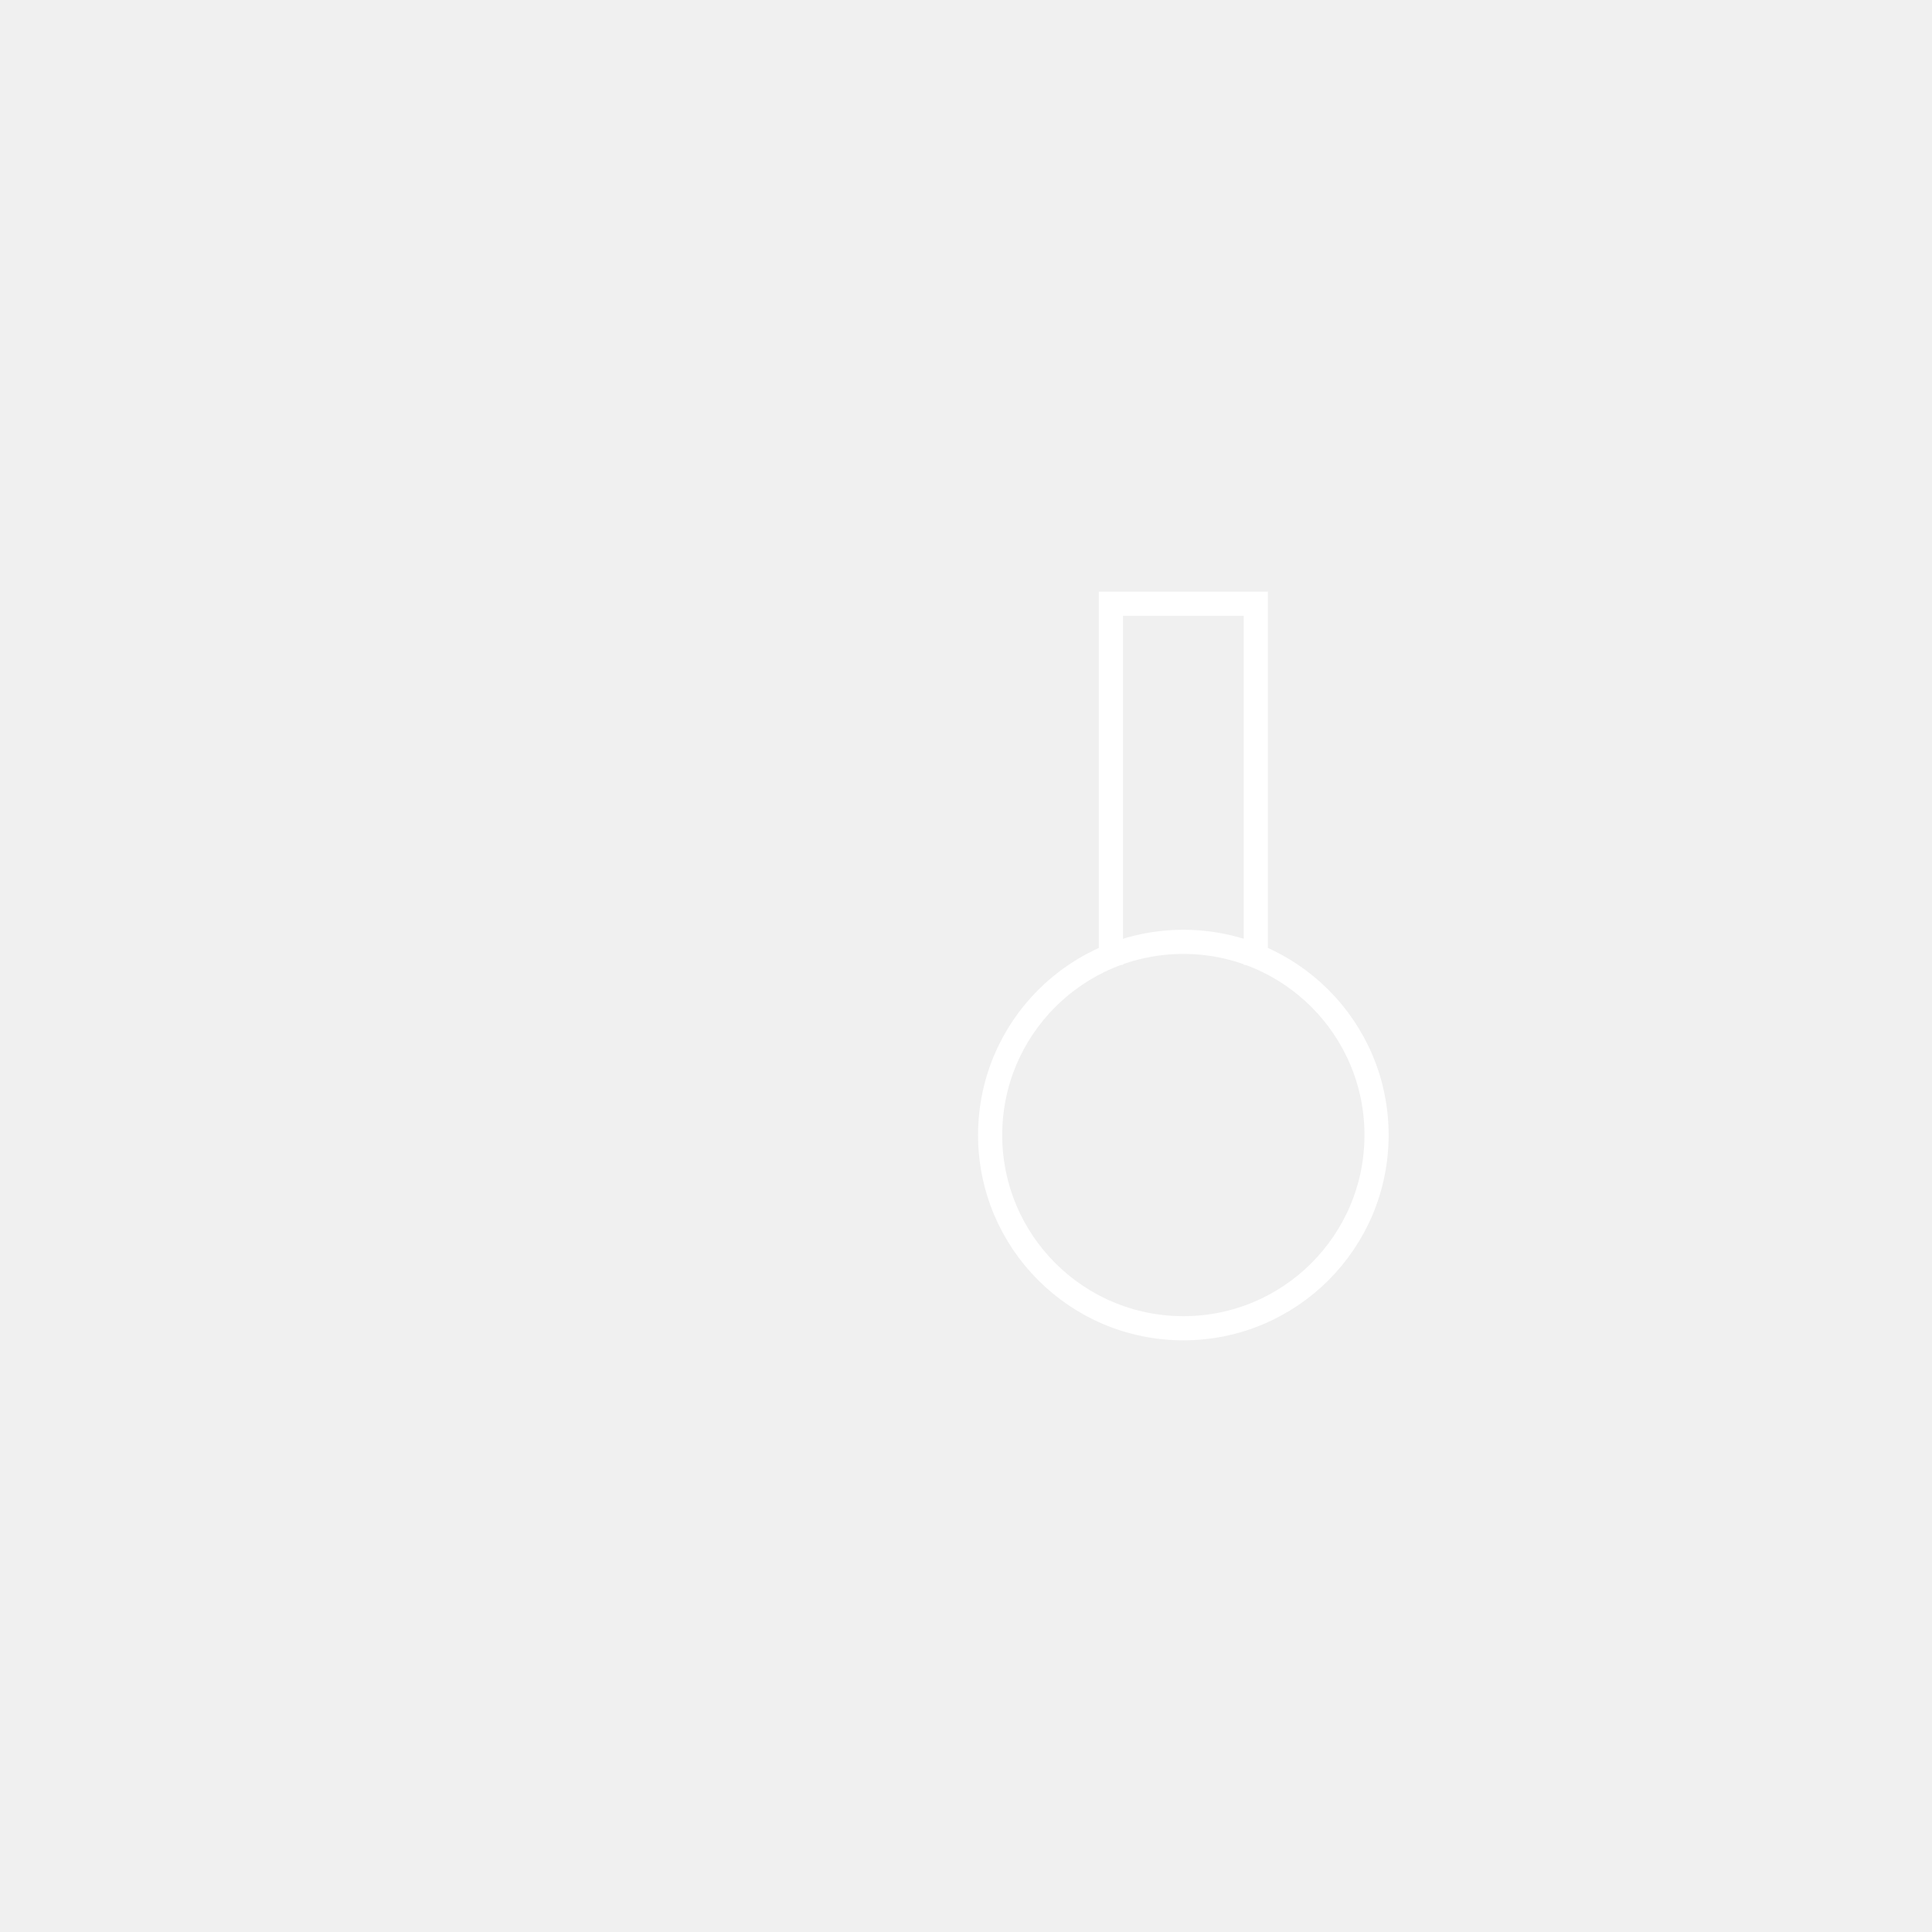
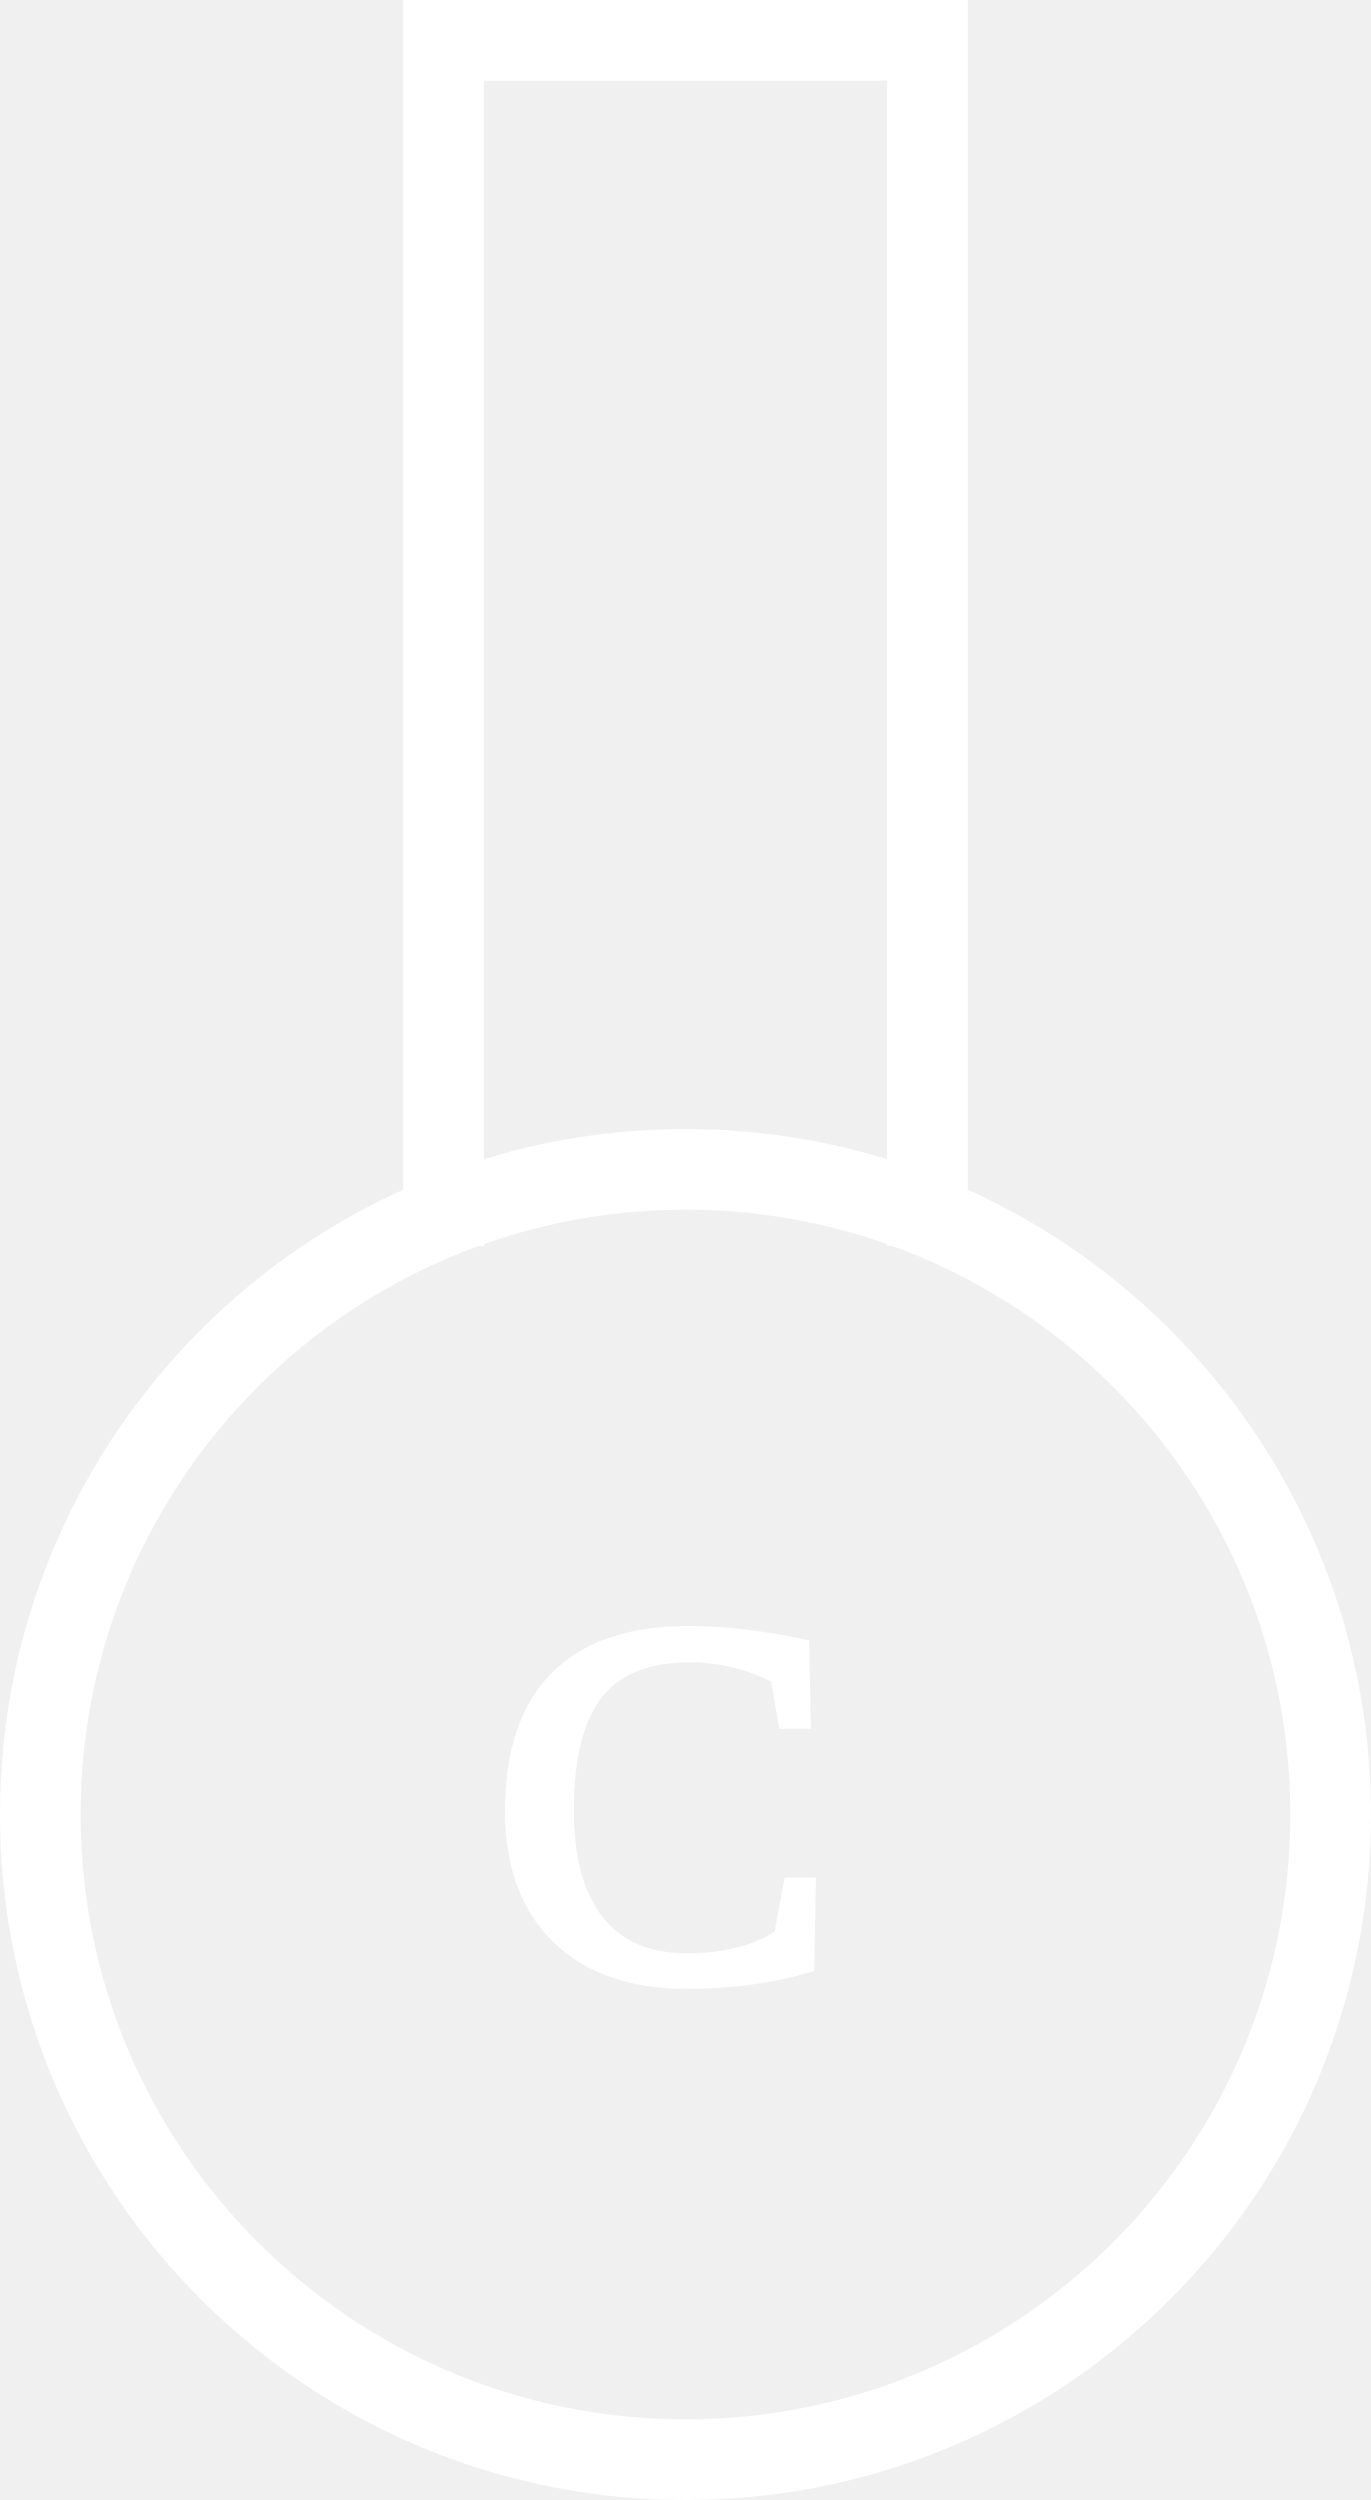
- <svg id="G*MPNEC---****X" width="400px" height="400px" viewBox="0 0 400 400">
-   <g transform="translate(45 0)">
-     <svg viewBox="0 0 400 400" id="_0.G-M-C---------X" width="400px" height="400px">
-       <circle cx="200" cy="235" r="40" transform="matrix(1 0 0 1 0 0) translate(160 220) scale(1 1) translate(-160 -220)" style="fill:none;stroke:rgb(255,255,255);stroke-width:5" />
-       <polyline points="185,199.75 185,125 215,125 215,199.75" style="fill:none;stroke:rgb(255,255,255);stroke-width:5" />
+ <svg xmlns="http://www.w3.org/2000/svg" id="G*MPNEC---****X" width="85" height="155" viewBox="0 0 85 155" version="1.1">
+   <defs id="defs3117" />
+   <g transform="translate(-157.5,-122.5)" id="g3106">
+     <svg viewBox="0 0 400 400" id="_0.G-M-C---------X" width="400" height="400" version="1.1">
+       <circle cx="200" cy="235" r="40" style="fill:none;stroke:#ffffff;stroke-width:5" id="circle3109" d="m 240,235 c 0,22.091 -17.909,40 -40,40 -22.091,0 -40,-17.909 -40,-40 0,-22.091 17.909,-40 40,-40 22.091,0 40,17.909 40,40 z" />
+       <polyline points="185,199.75 185,125 215,125 215,199.75" style="fill:none;stroke:#ffffff;stroke-width:5" id="polyline3111" />
+       <text x="188" y="245" style="font-size:32px;fill:#ffffff;stroke:#ffffff" id="text3113">C
+             </text>
    </svg>
  </g>
</svg>
